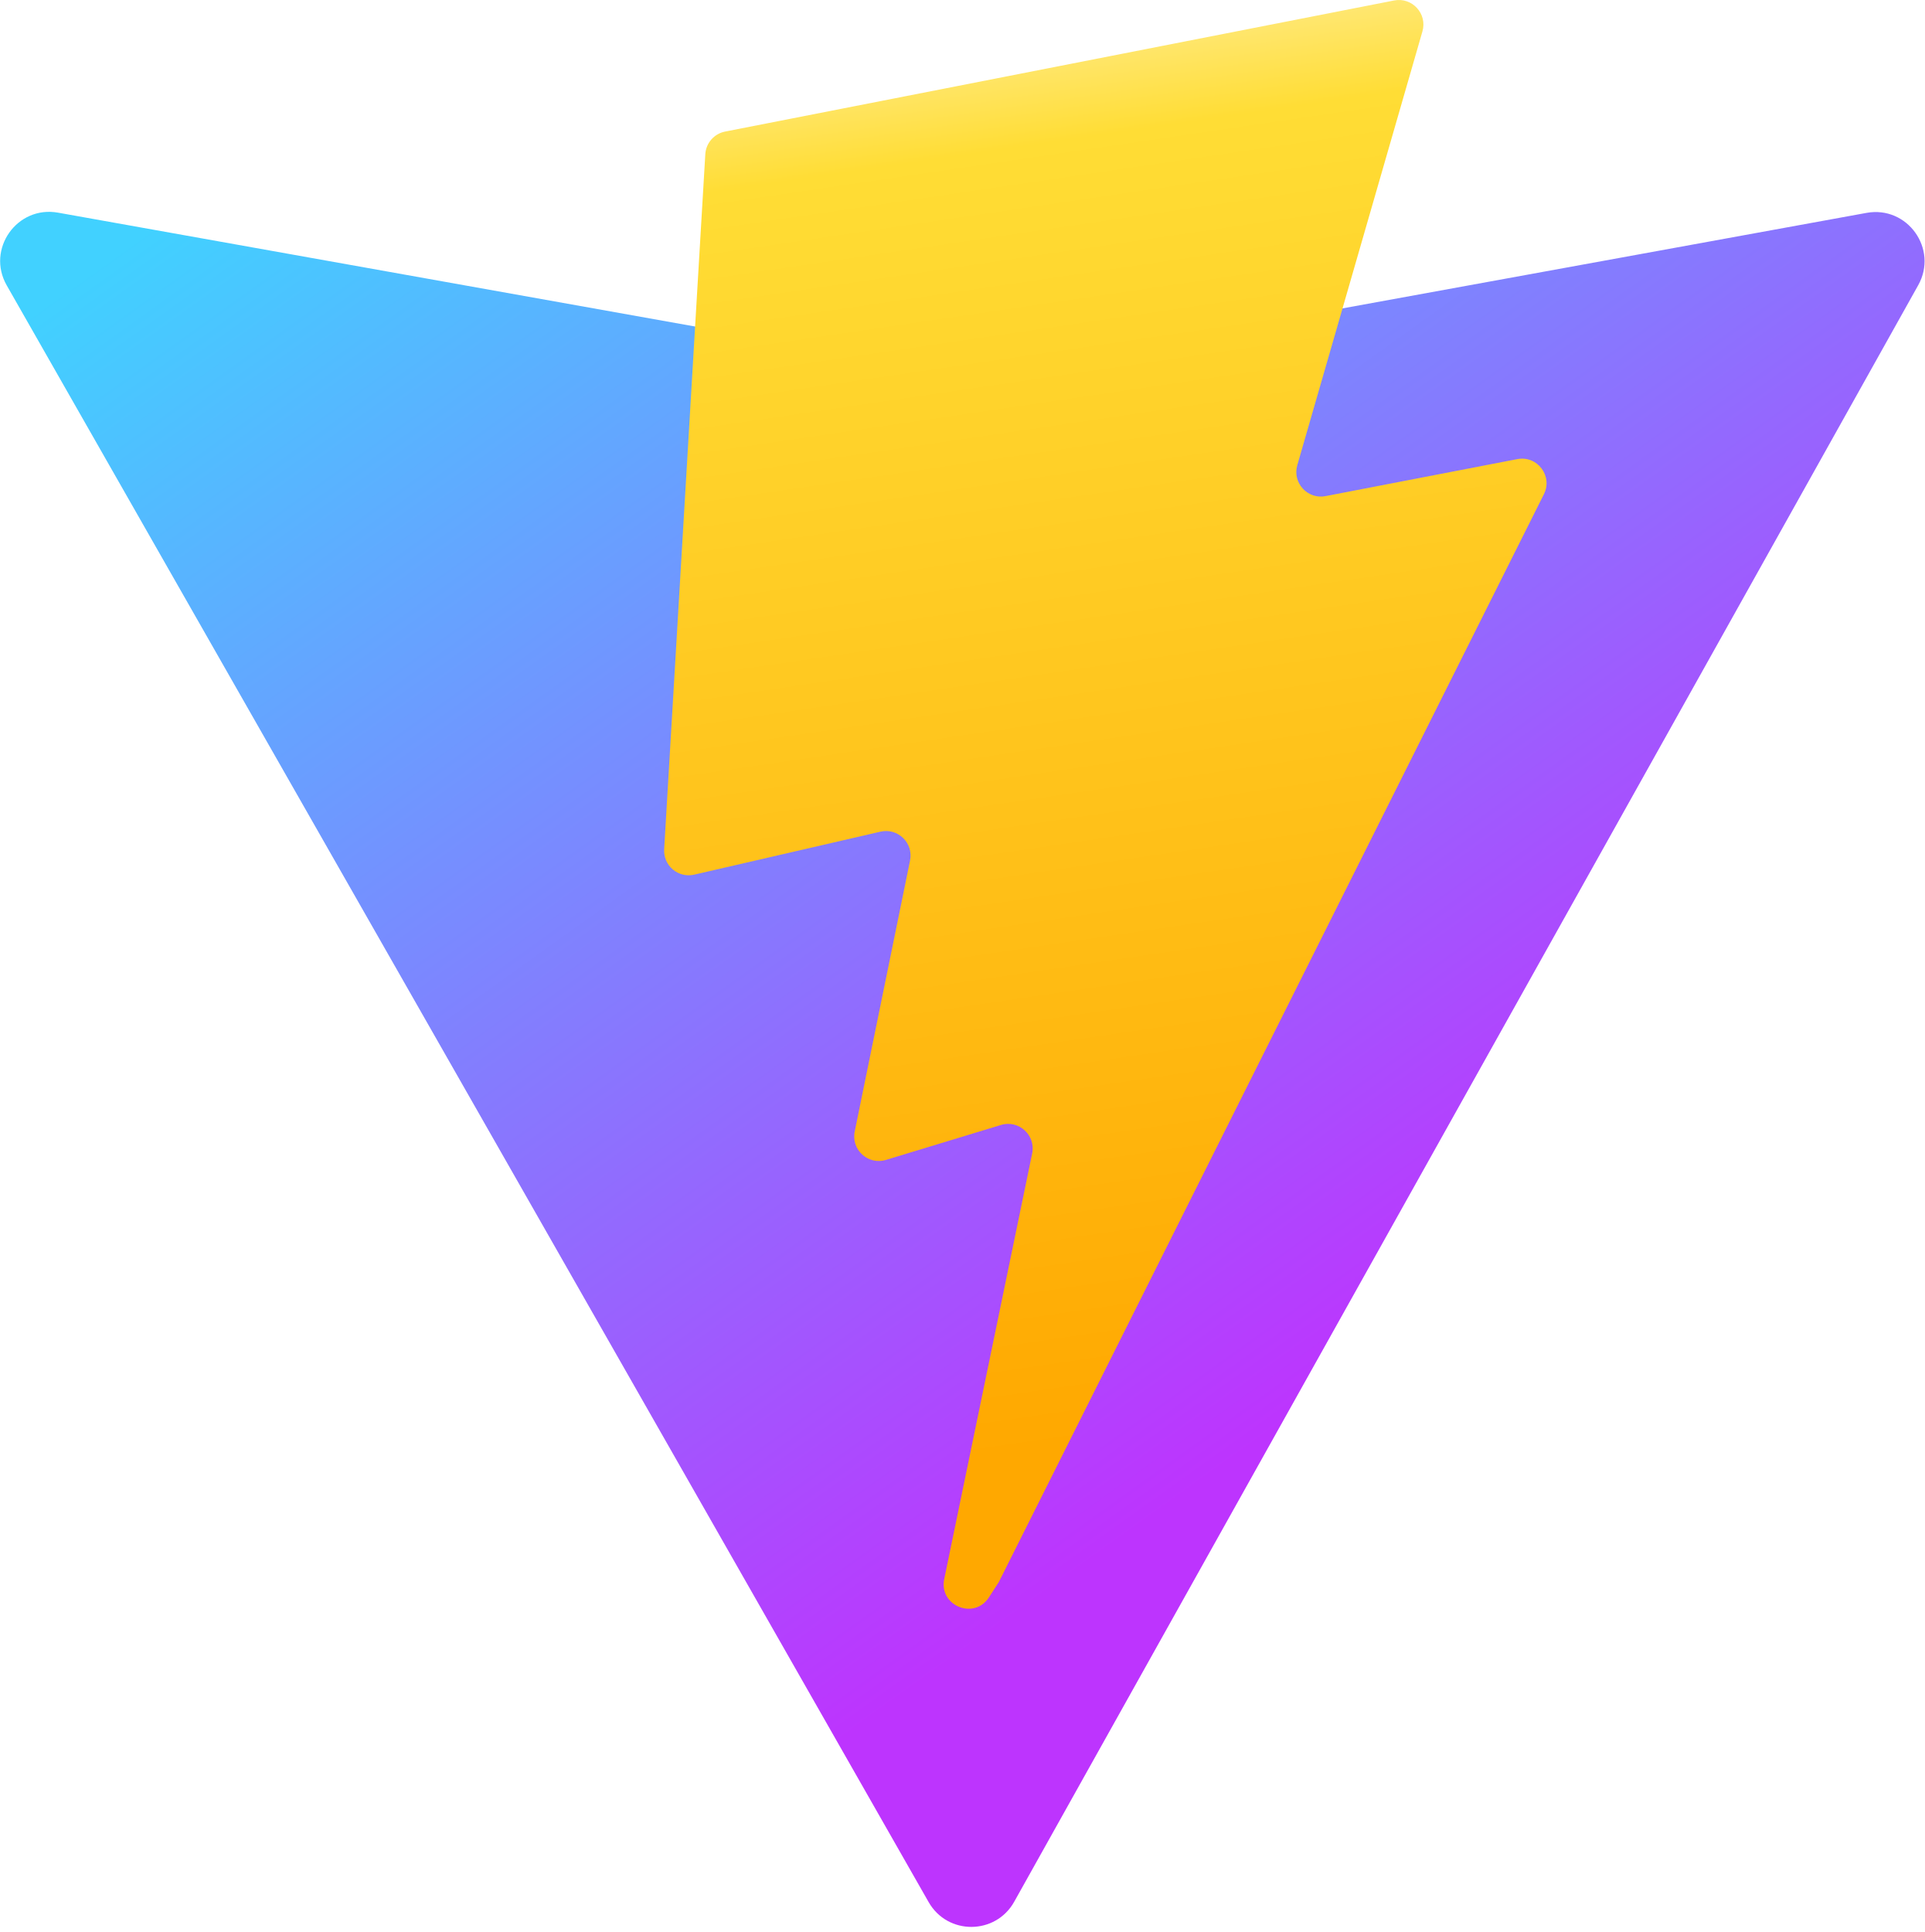
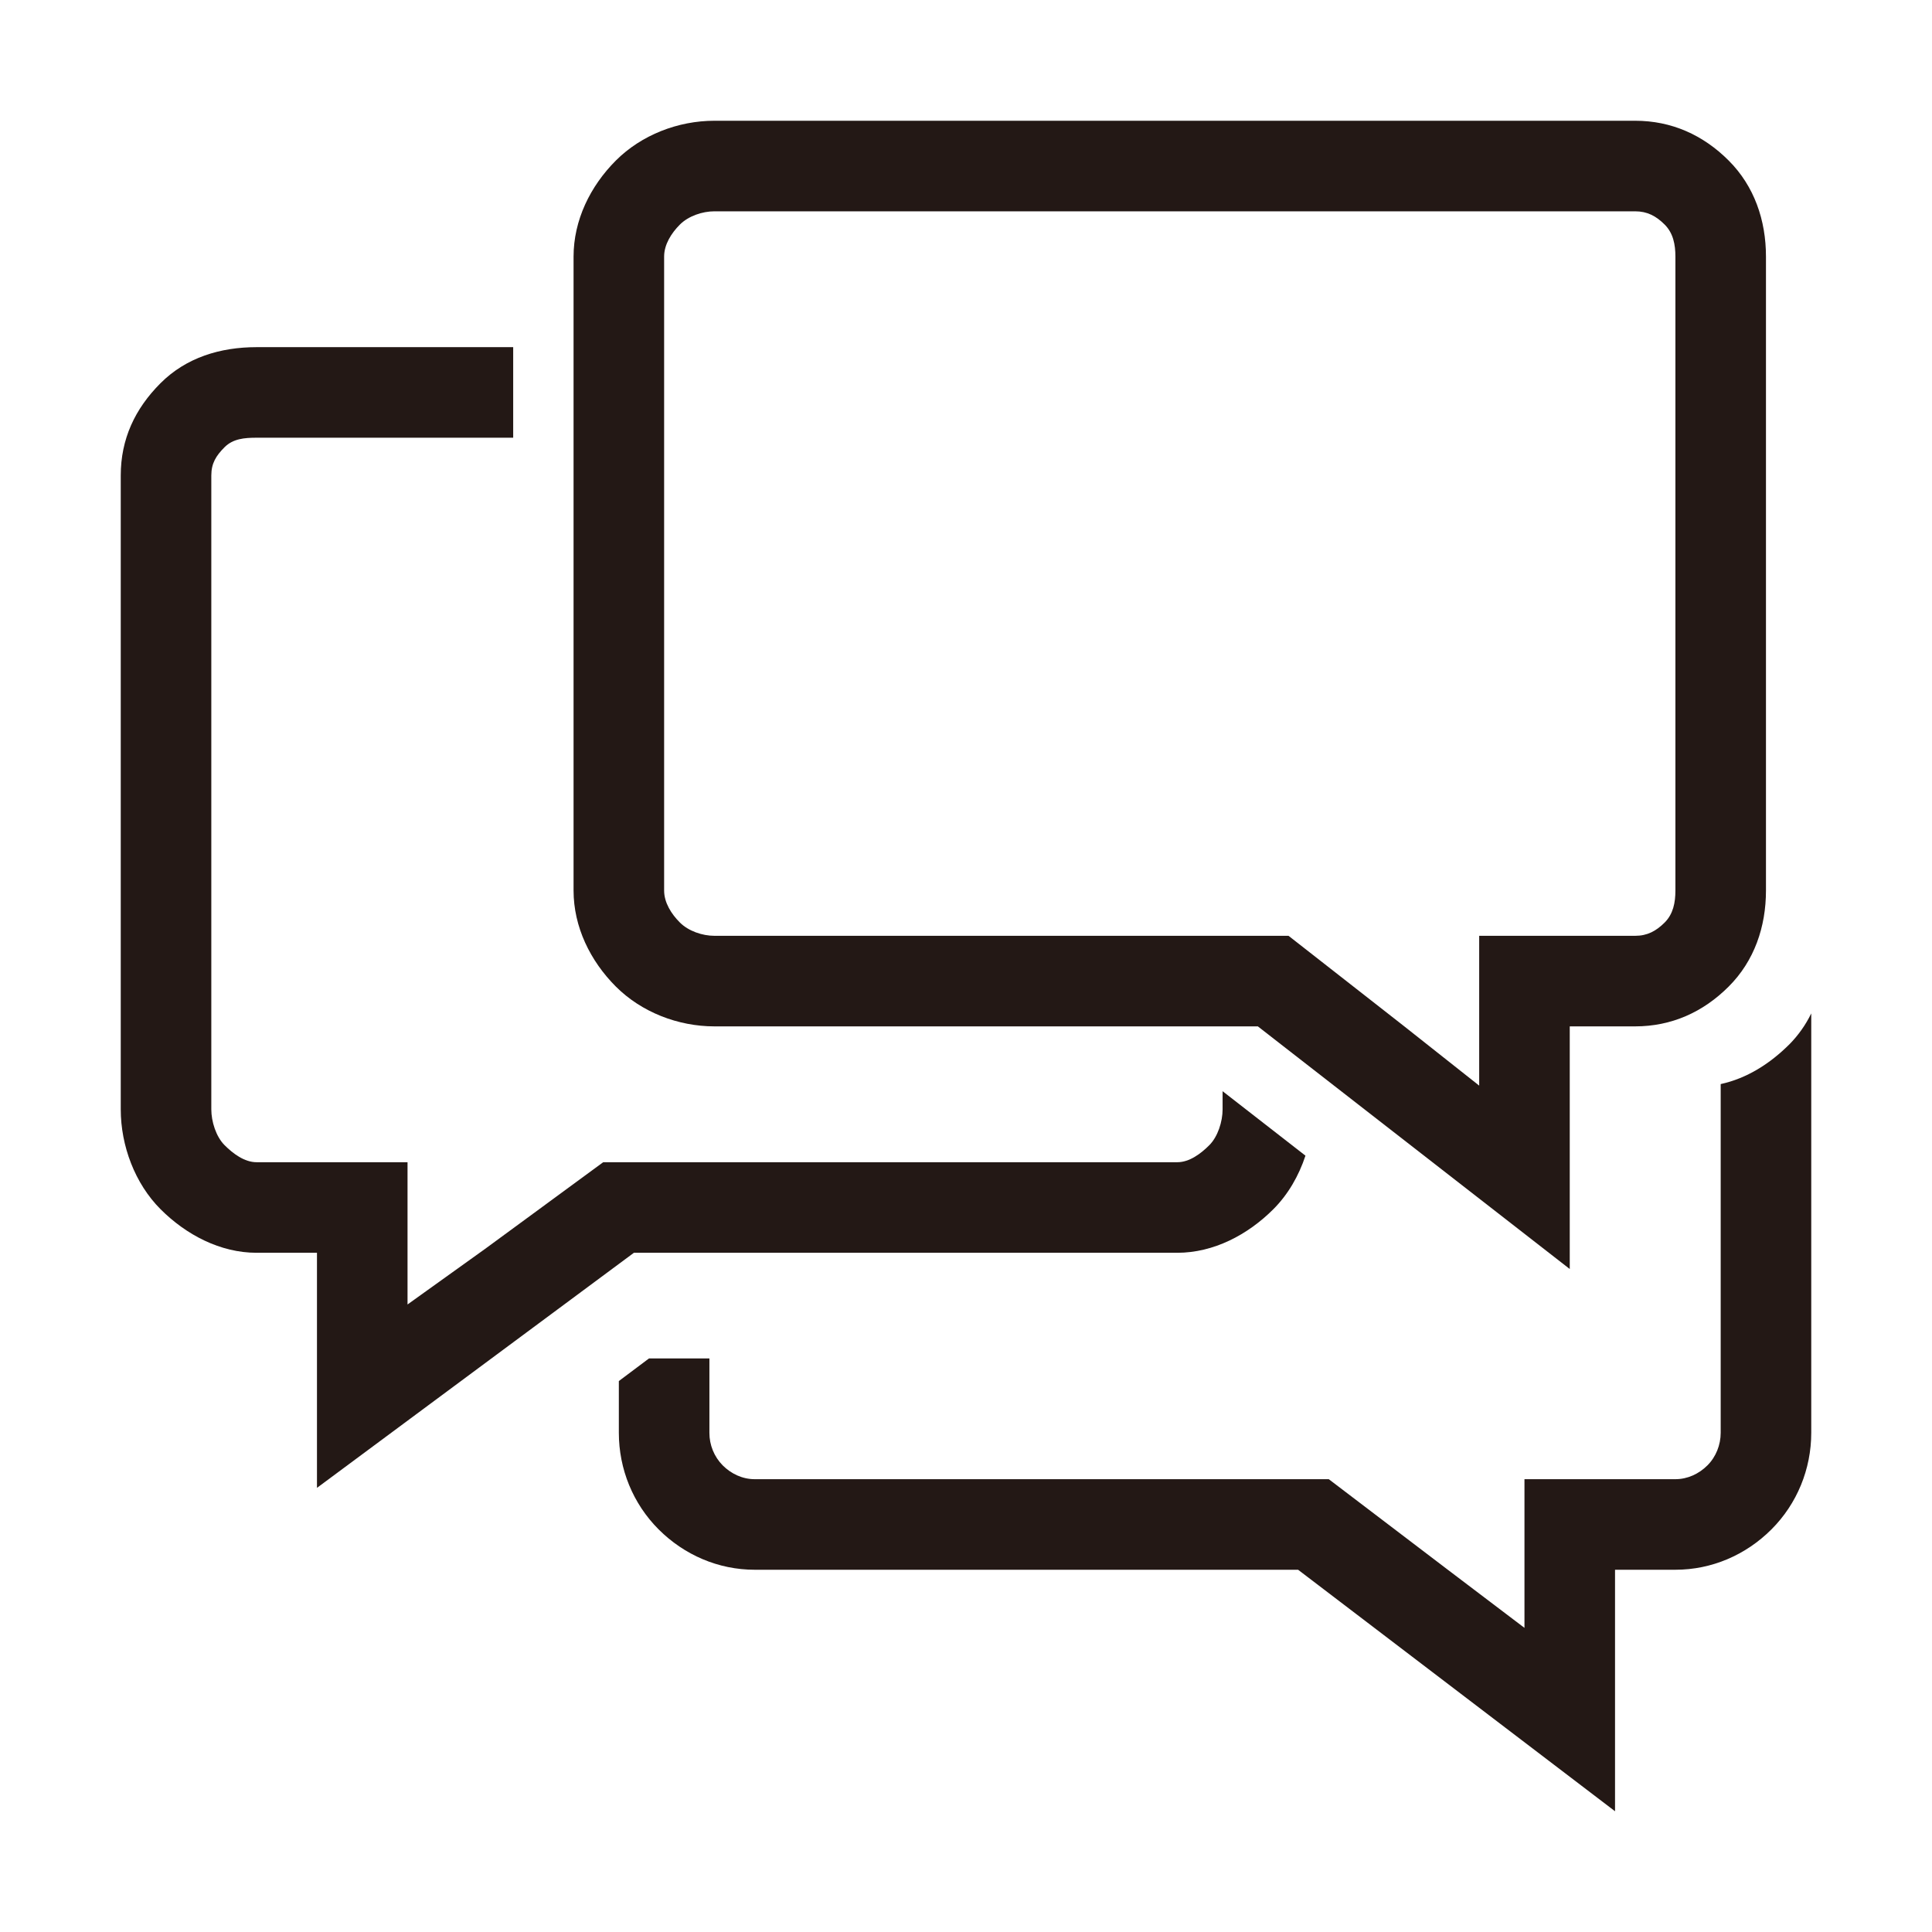
- <svg xmlns="http://www.w3.org/2000/svg" aria-hidden="true" role="img" class="iconify iconify--logos" width="31.88" height="32" preserveAspectRatio="xMidYMid meet" viewBox="0 0 256 257">
-   <defs>
-     <linearGradient id="IconifyId1813088fe1fbc01fb466" x1="-.828%" x2="57.636%" y1="7.652%" y2="78.411%">
-       <stop offset="0%" stop-color="#41D1FF" />
-       <stop offset="100%" stop-color="#BD34FE" />
-     </linearGradient>
-     <linearGradient id="IconifyId1813088fe1fbc01fb467" x1="43.376%" x2="50.316%" y1="2.242%" y2="89.03%">
-       <stop offset="0%" stop-color="#FFEA83" />
-       <stop offset="8.333%" stop-color="#FFDD35" />
-       <stop offset="100%" stop-color="#FFA800" />
-     </linearGradient>
-   </defs>
-   <path fill="url(#IconifyId1813088fe1fbc01fb466)" d="M255.153 37.938L134.897 252.976c-2.483 4.44-8.862 4.466-11.382.048L.875 37.958c-2.746-4.814 1.371-10.646 6.827-9.67l120.385 21.517a6.537 6.537 0 0 0 2.322-.004l117.867-21.483c5.438-.991 9.574 4.796 6.877 9.62Z" />
-   <path fill="url(#IconifyId1813088fe1fbc01fb467)" d="M185.432.063L96.44 17.501a3.268 3.268 0 0 0-2.634 3.014l-5.474 92.456a3.268 3.268 0 0 0 3.997 3.378l24.777-5.718c2.318-.535 4.413 1.507 3.936 3.838l-7.361 36.047c-.495 2.426 1.782 4.5 4.151 3.78l15.304-4.649c2.372-.72 4.652 1.36 4.15 3.788l-11.698 56.621c-.732 3.542 3.979 5.473 5.943 2.437l1.313-2.028l72.516-144.72c1.215-2.423-.88-5.186-3.54-4.672l-25.505 4.922c-2.396.462-4.435-1.77-3.759-4.114l16.646-57.705c.677-2.35-1.37-4.583-3.769-4.113Z" />
+ <svg xmlns="http://www.w3.org/2000/svg" class="svg-icon" style="width: 1em; height: 1em;vertical-align: middle;fill: currentColor;overflow: hidden;" viewBox="0 0 1024 1024" version="1.1">
+   <path d="M378.664 544h288.024L680 554.36l43.92 34.168L832 672.6V544h34.664c19.224 0 35.984-7.504 49.568-21.096C929.84 509.312 936 491.232 936 472V136c0-19.232-6.16-37.312-19.768-50.912C902.64 71.488 885.888 64 866.664 64h-488c-19.232 0-38.648 7.488-52.248 21.088C312.824 98.688 304 116.768 304 136v336c0 19.232 8.824 37.312 22.416 50.904 13.6 13.6 33.016 21.096 52.248 21.096zM352 208v-72c0-6.408 3.832-12.44 8.36-16.976 4.536-4.528 11.896-7.024 18.304-7.024h488c6.416 0 11.104 2.496 15.64 7.024 4.528 4.536 5.696 10.568 5.696 16.976v336c0 6.416-1.168 12.44-5.704 16.968s-9.216 7.032-15.632 7.032H784v79.4L744.312 544 728 531.232 682.952 496H378.664c-6.408 0-13.768-2.504-18.304-7.04C355.832 484.44 352 478.416 352 472V208z" fill="#231815" />
+   <path d="M335.984 664H624c19.232 0 37.312-9.504 50.904-23.096 7.792-7.784 13.504-17.72 17.016-28.376L648 578.36V588c0 6.424-2.504 14.44-7.032 18.96-4.528 4.544-10.56 9.04-16.968 9.04H319.712l-62.696 46L216 691.4V616H136c-6.408 0-12.44-4.504-16.968-9.032-4.536-4.528-7.032-12.544-7.032-18.968v-336c0-6.408 2.496-10.44 7.024-14.976C123.56 232.496 129.592 232 136 232h136v-48H136c-19.232 0-37.312 5.488-50.912 19.088C71.488 216.688 64 232.768 64 252v336c0 19.232 7.496 39.312 21.088 52.904C98.68 654.504 116.768 664 136 664h32v124.6L335.984 664z" fill="#231815" />
+   <path d="M948.504 553.424c-10.472 10.456-22.672 18.144-36.504 21.16v184.832c0 6.424-2.504 12.752-7.032 17.272S894.408 784 888 784h-80v78.8l-41.016-31.096L704.28 784H400c-6.408 0-12.44-2.8-16.976-7.344A24.48 24.48 0 0 1 376 759.4V720h-32.016L328 731.984v27.416c0 19.232 7.496 37.616 21.088 51.208 13.6 13.592 31.68 21.392 50.912 21.392h288.016L856 960v-128h32c19.232 0 37.312-7.8 50.904-21.392S960 778.632 960 759.4V537.128a61.784 61.784 0 0 1-11.496 16.296z" fill="#231815" />
</svg>
